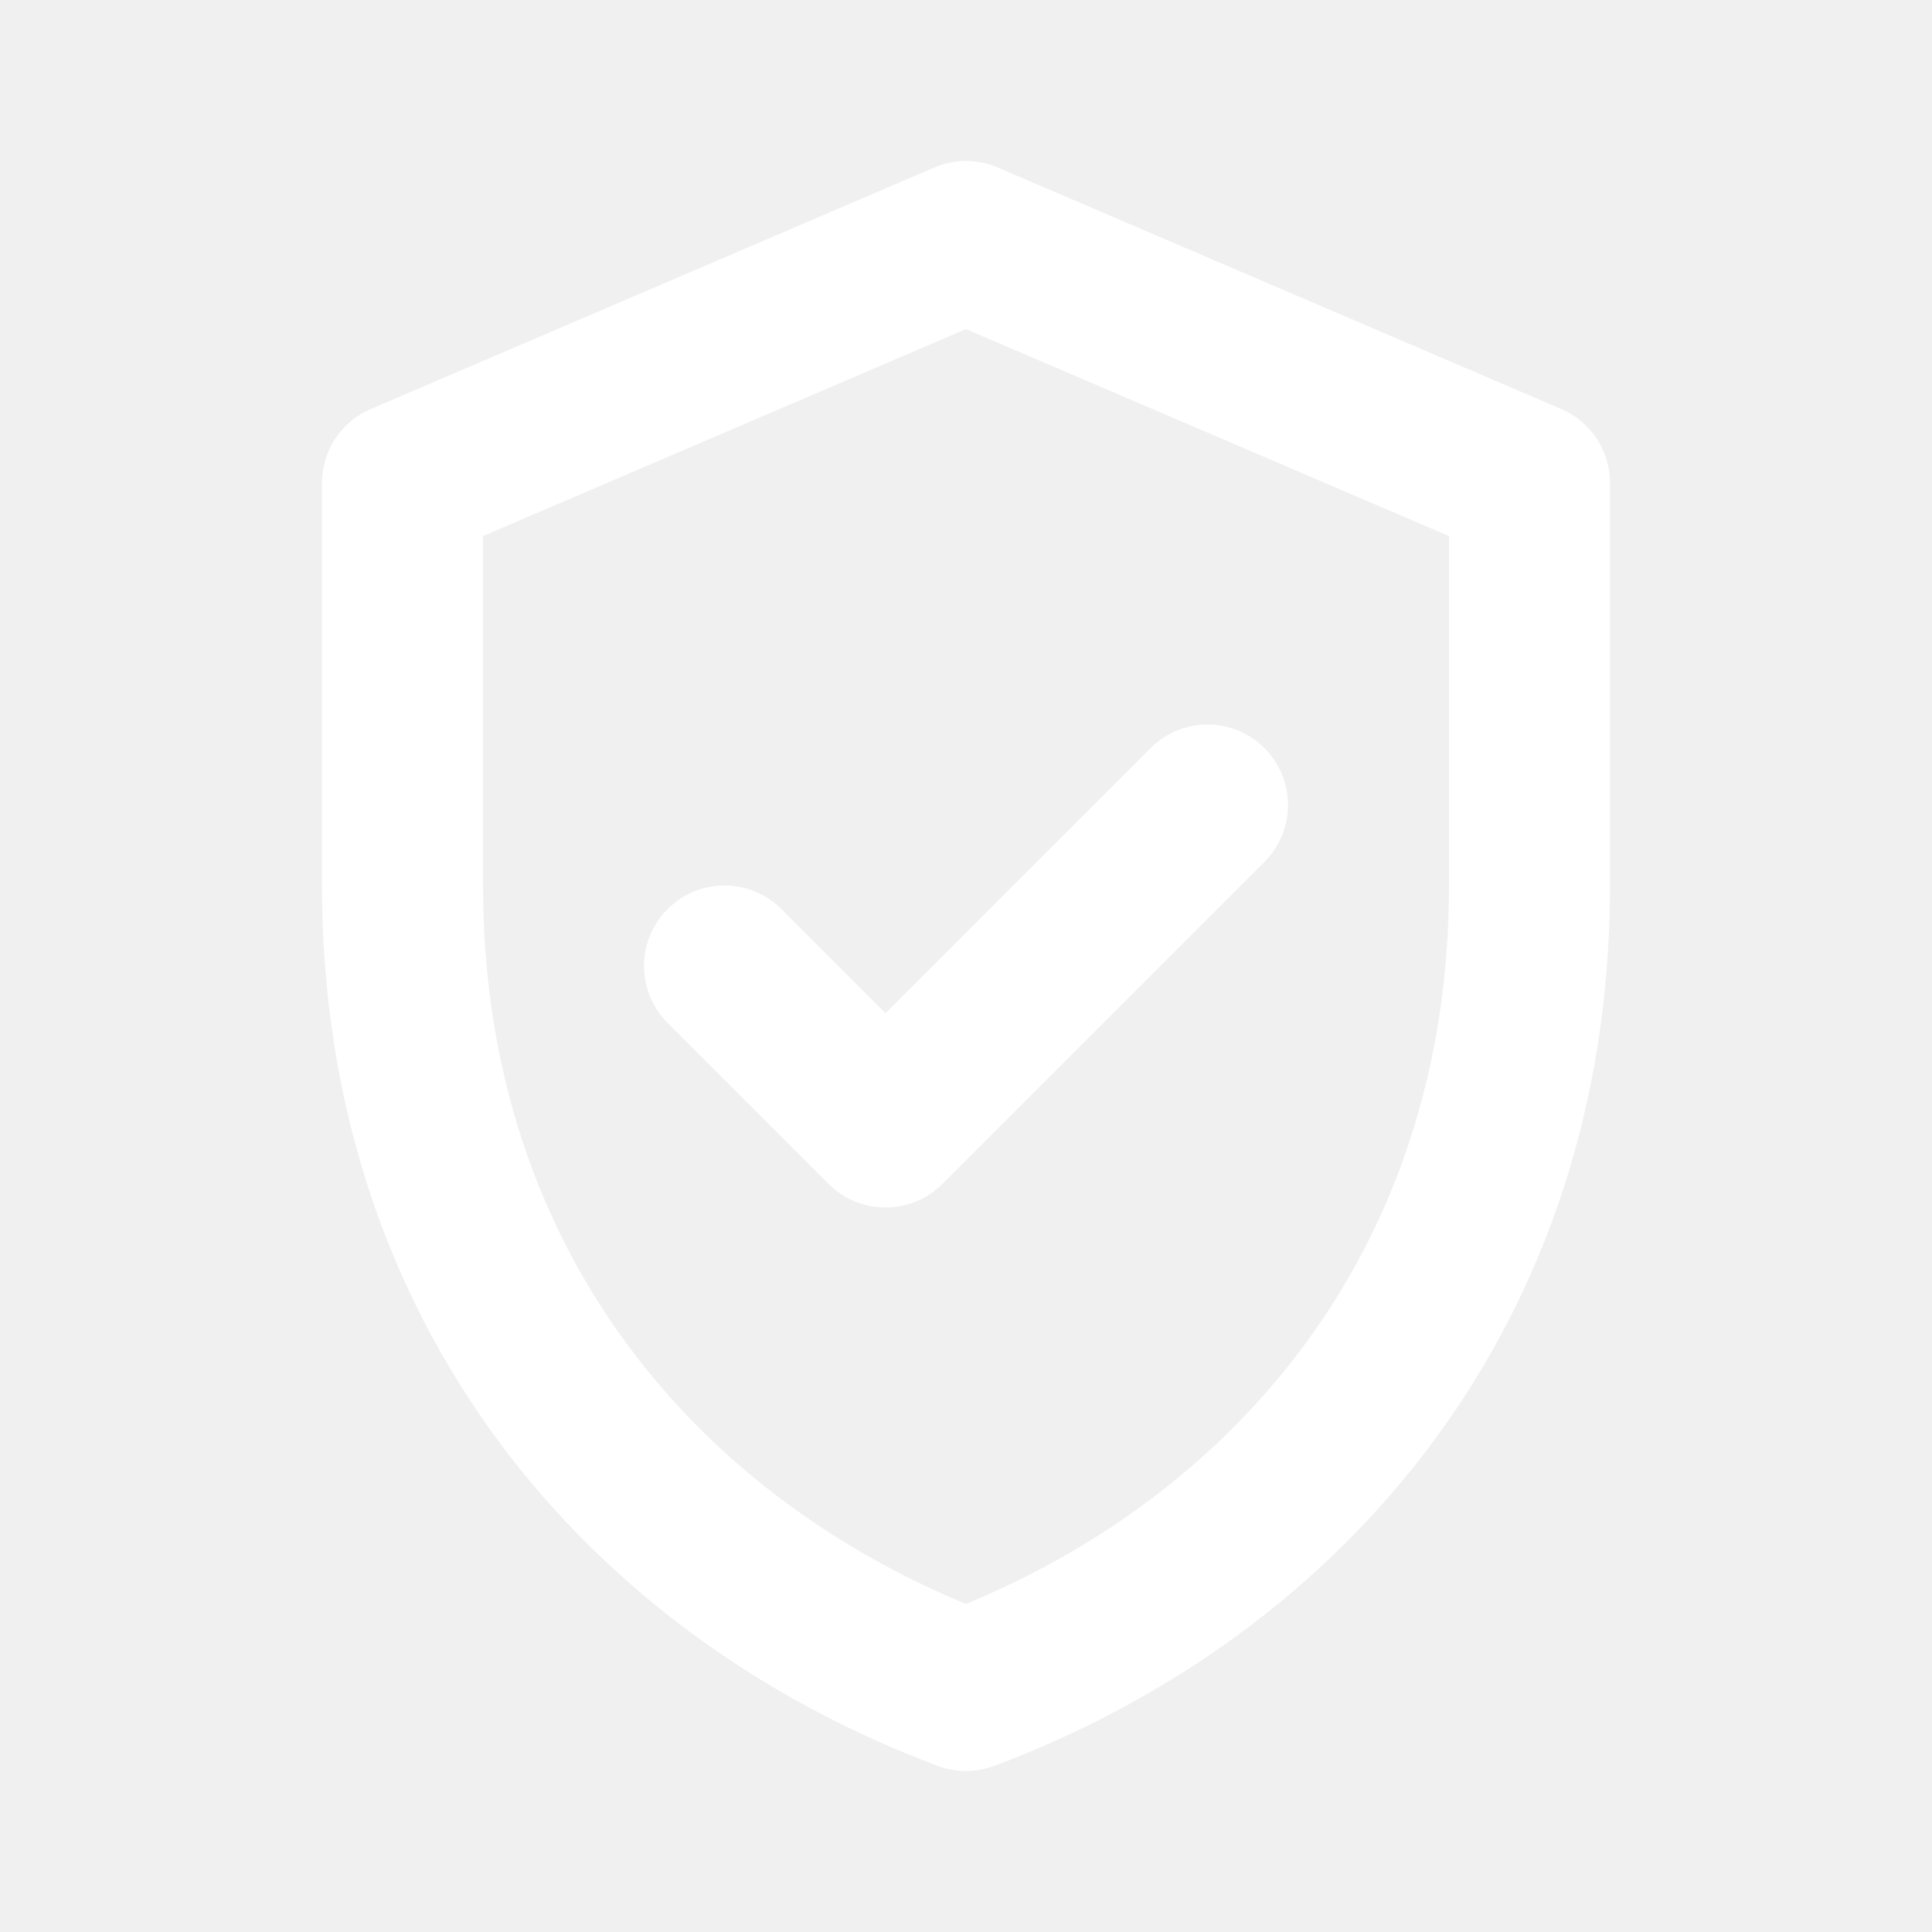
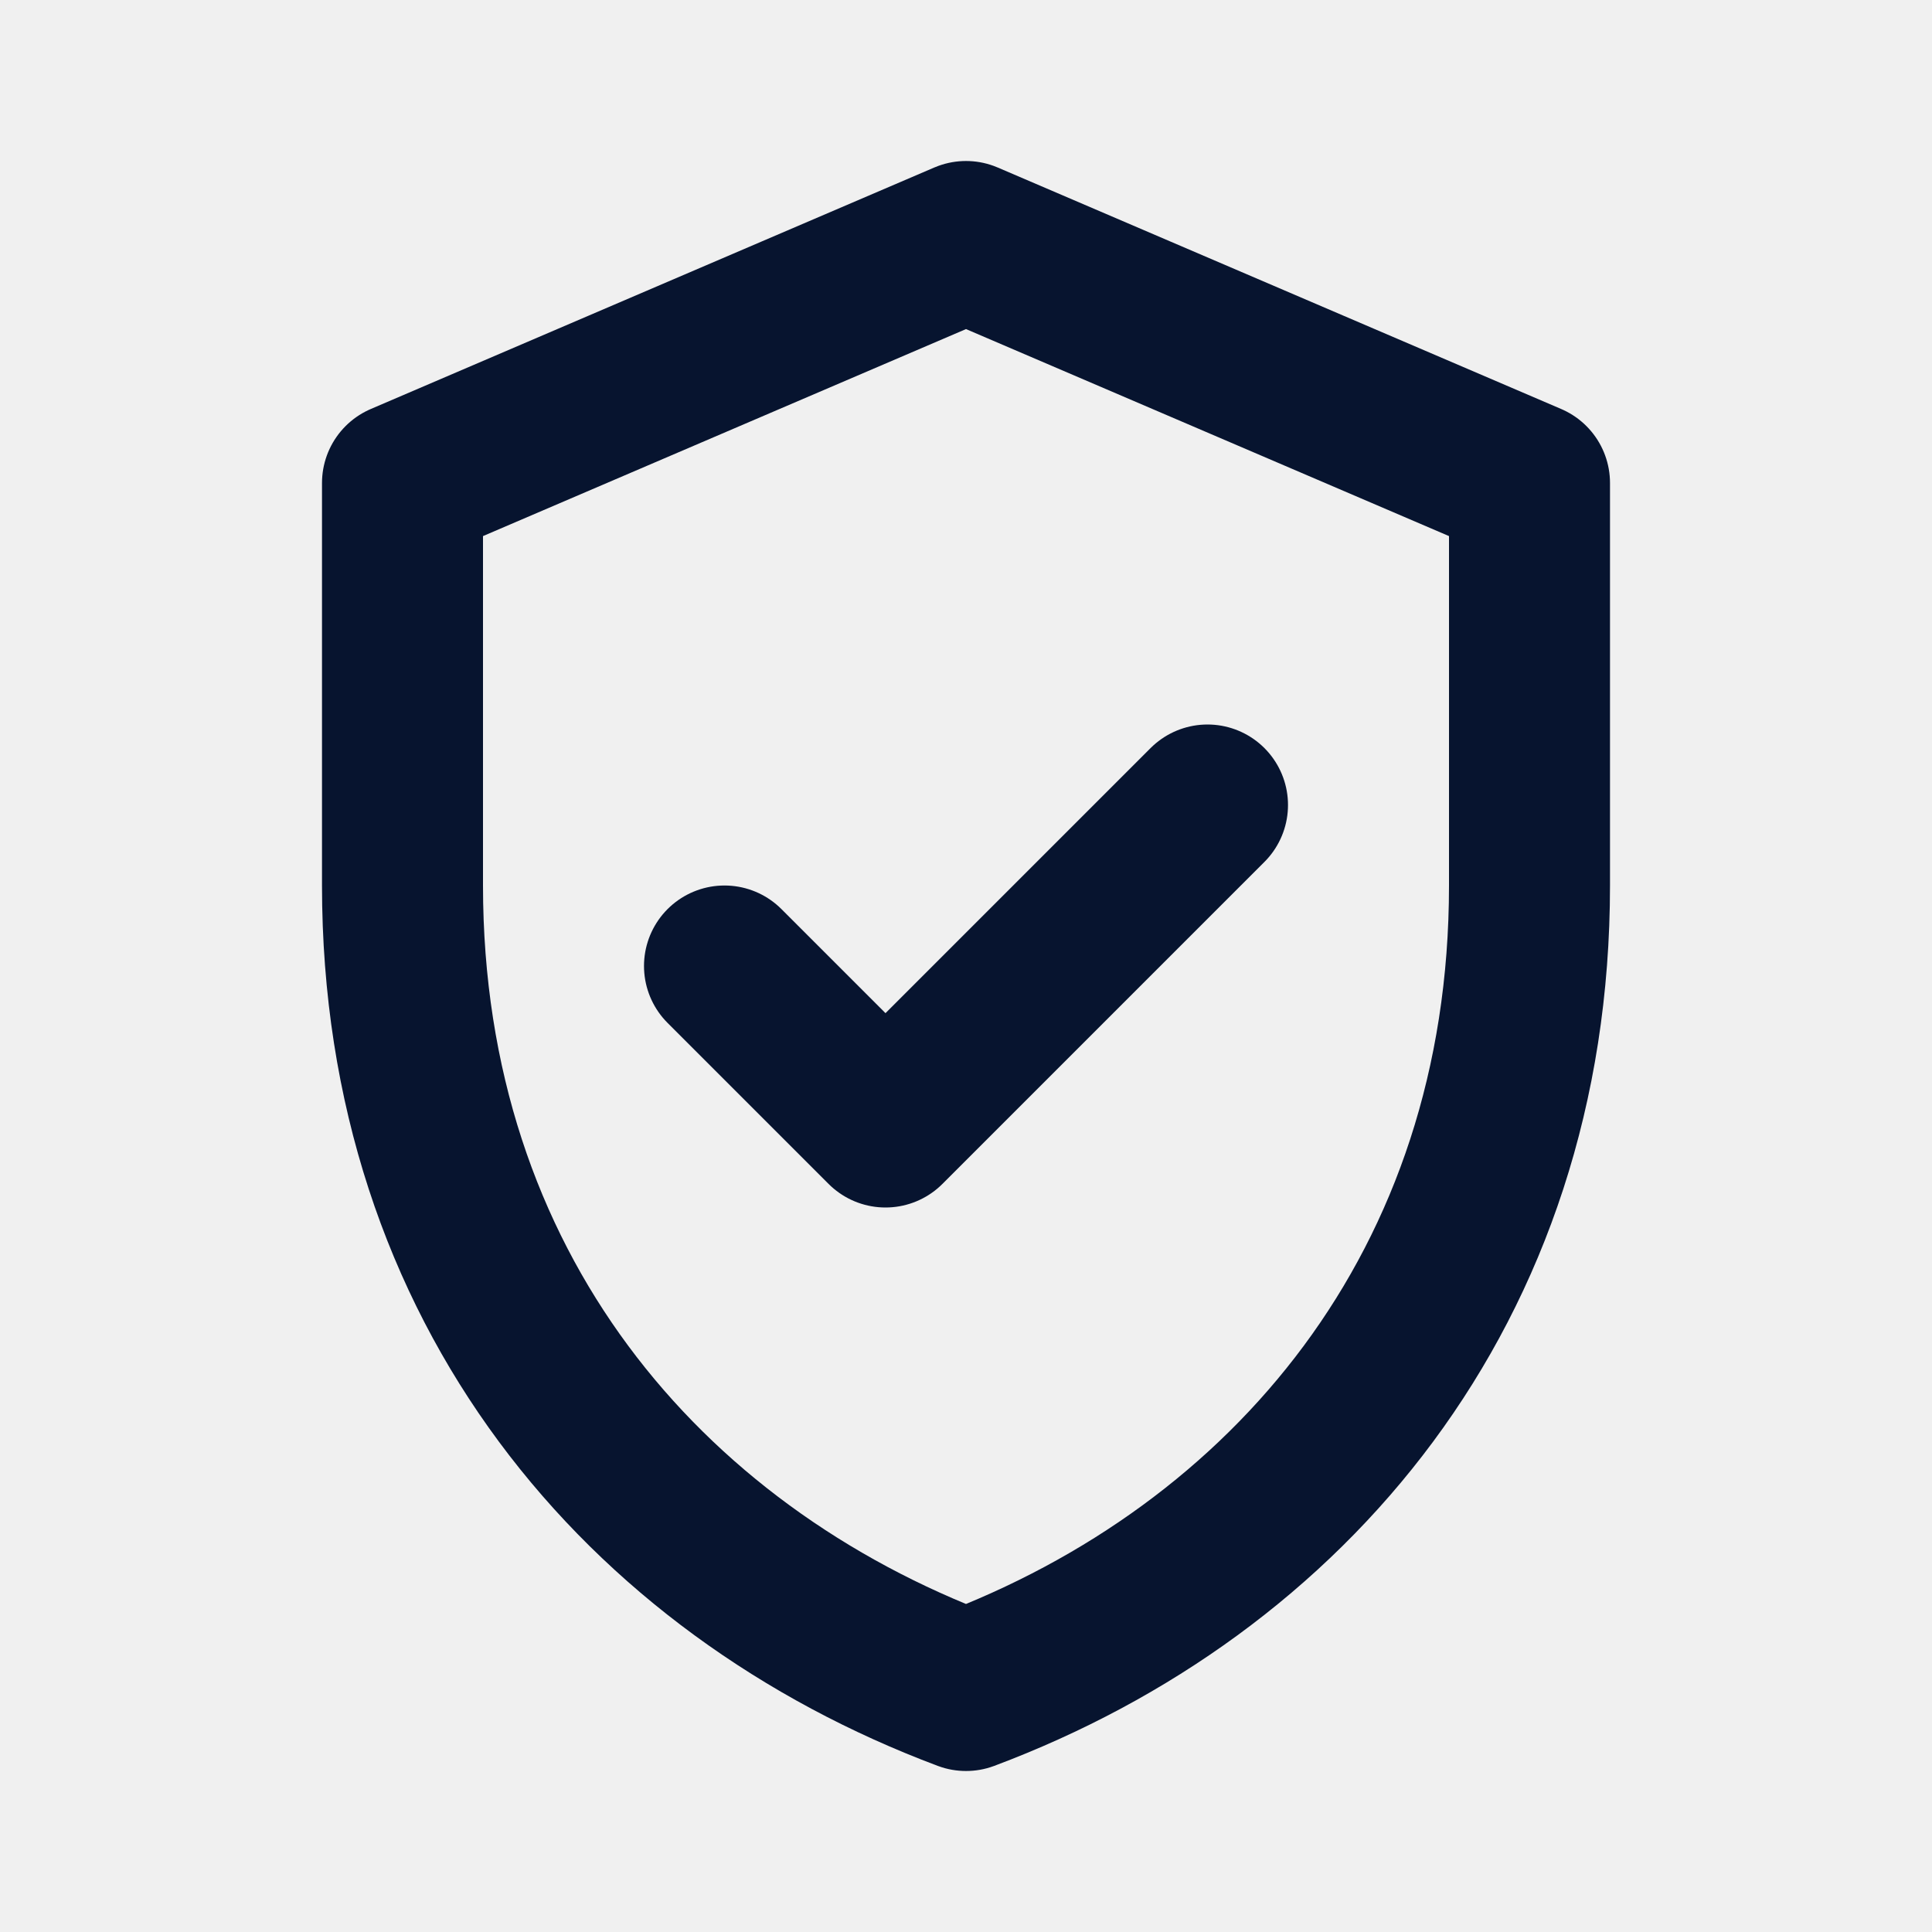
- <svg xmlns="http://www.w3.org/2000/svg" width="20" height="20" viewBox="0 0 24 24" fill="none" stroke="#fff" stroke-width="2" stroke-linecap="round" stroke-linejoin="round">
+ <svg xmlns="http://www.w3.org/2000/svg" width="20" height="20" viewBox="0 0 24 24" fill="none" stroke="#07142F" stroke-width="2" stroke-linecap="round" stroke-linejoin="round">
  <path d="M12 3l7 3v5c0 5-3 8.5-7 10-4-1.5-7-5-7-10V6l7-3z" />
  <path d="M9 12l2 2 4-4" />
</svg>
